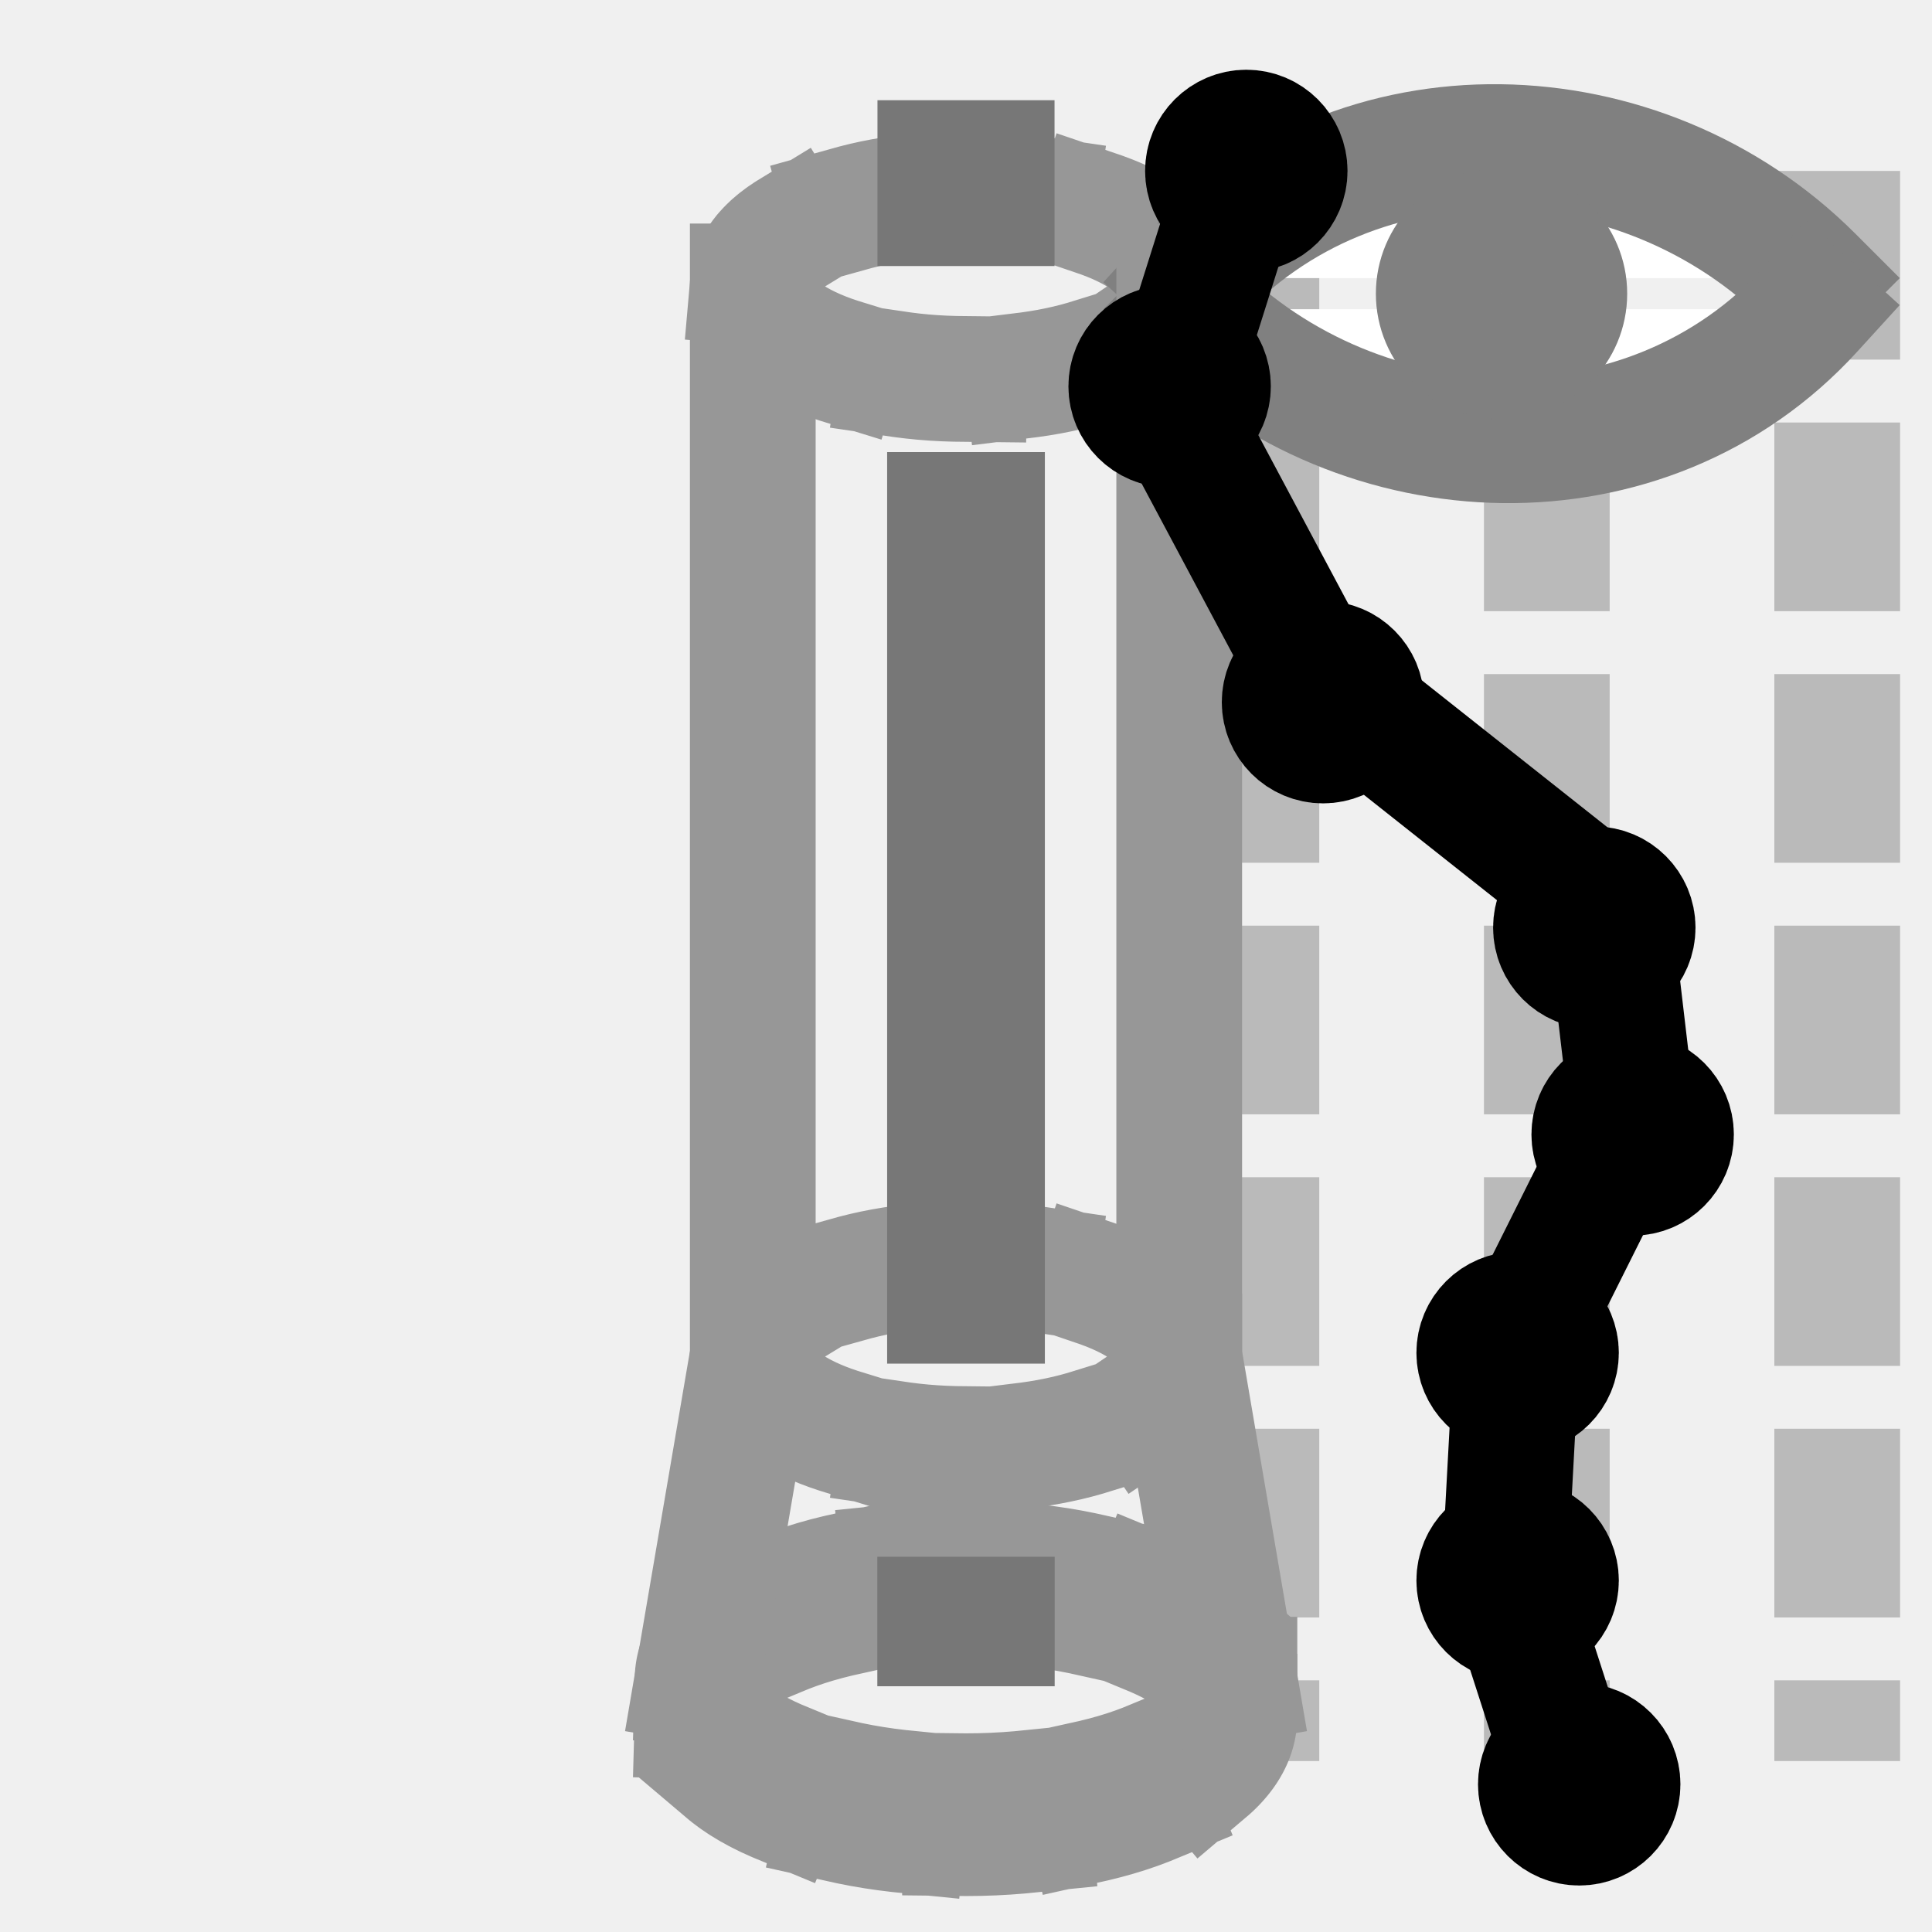
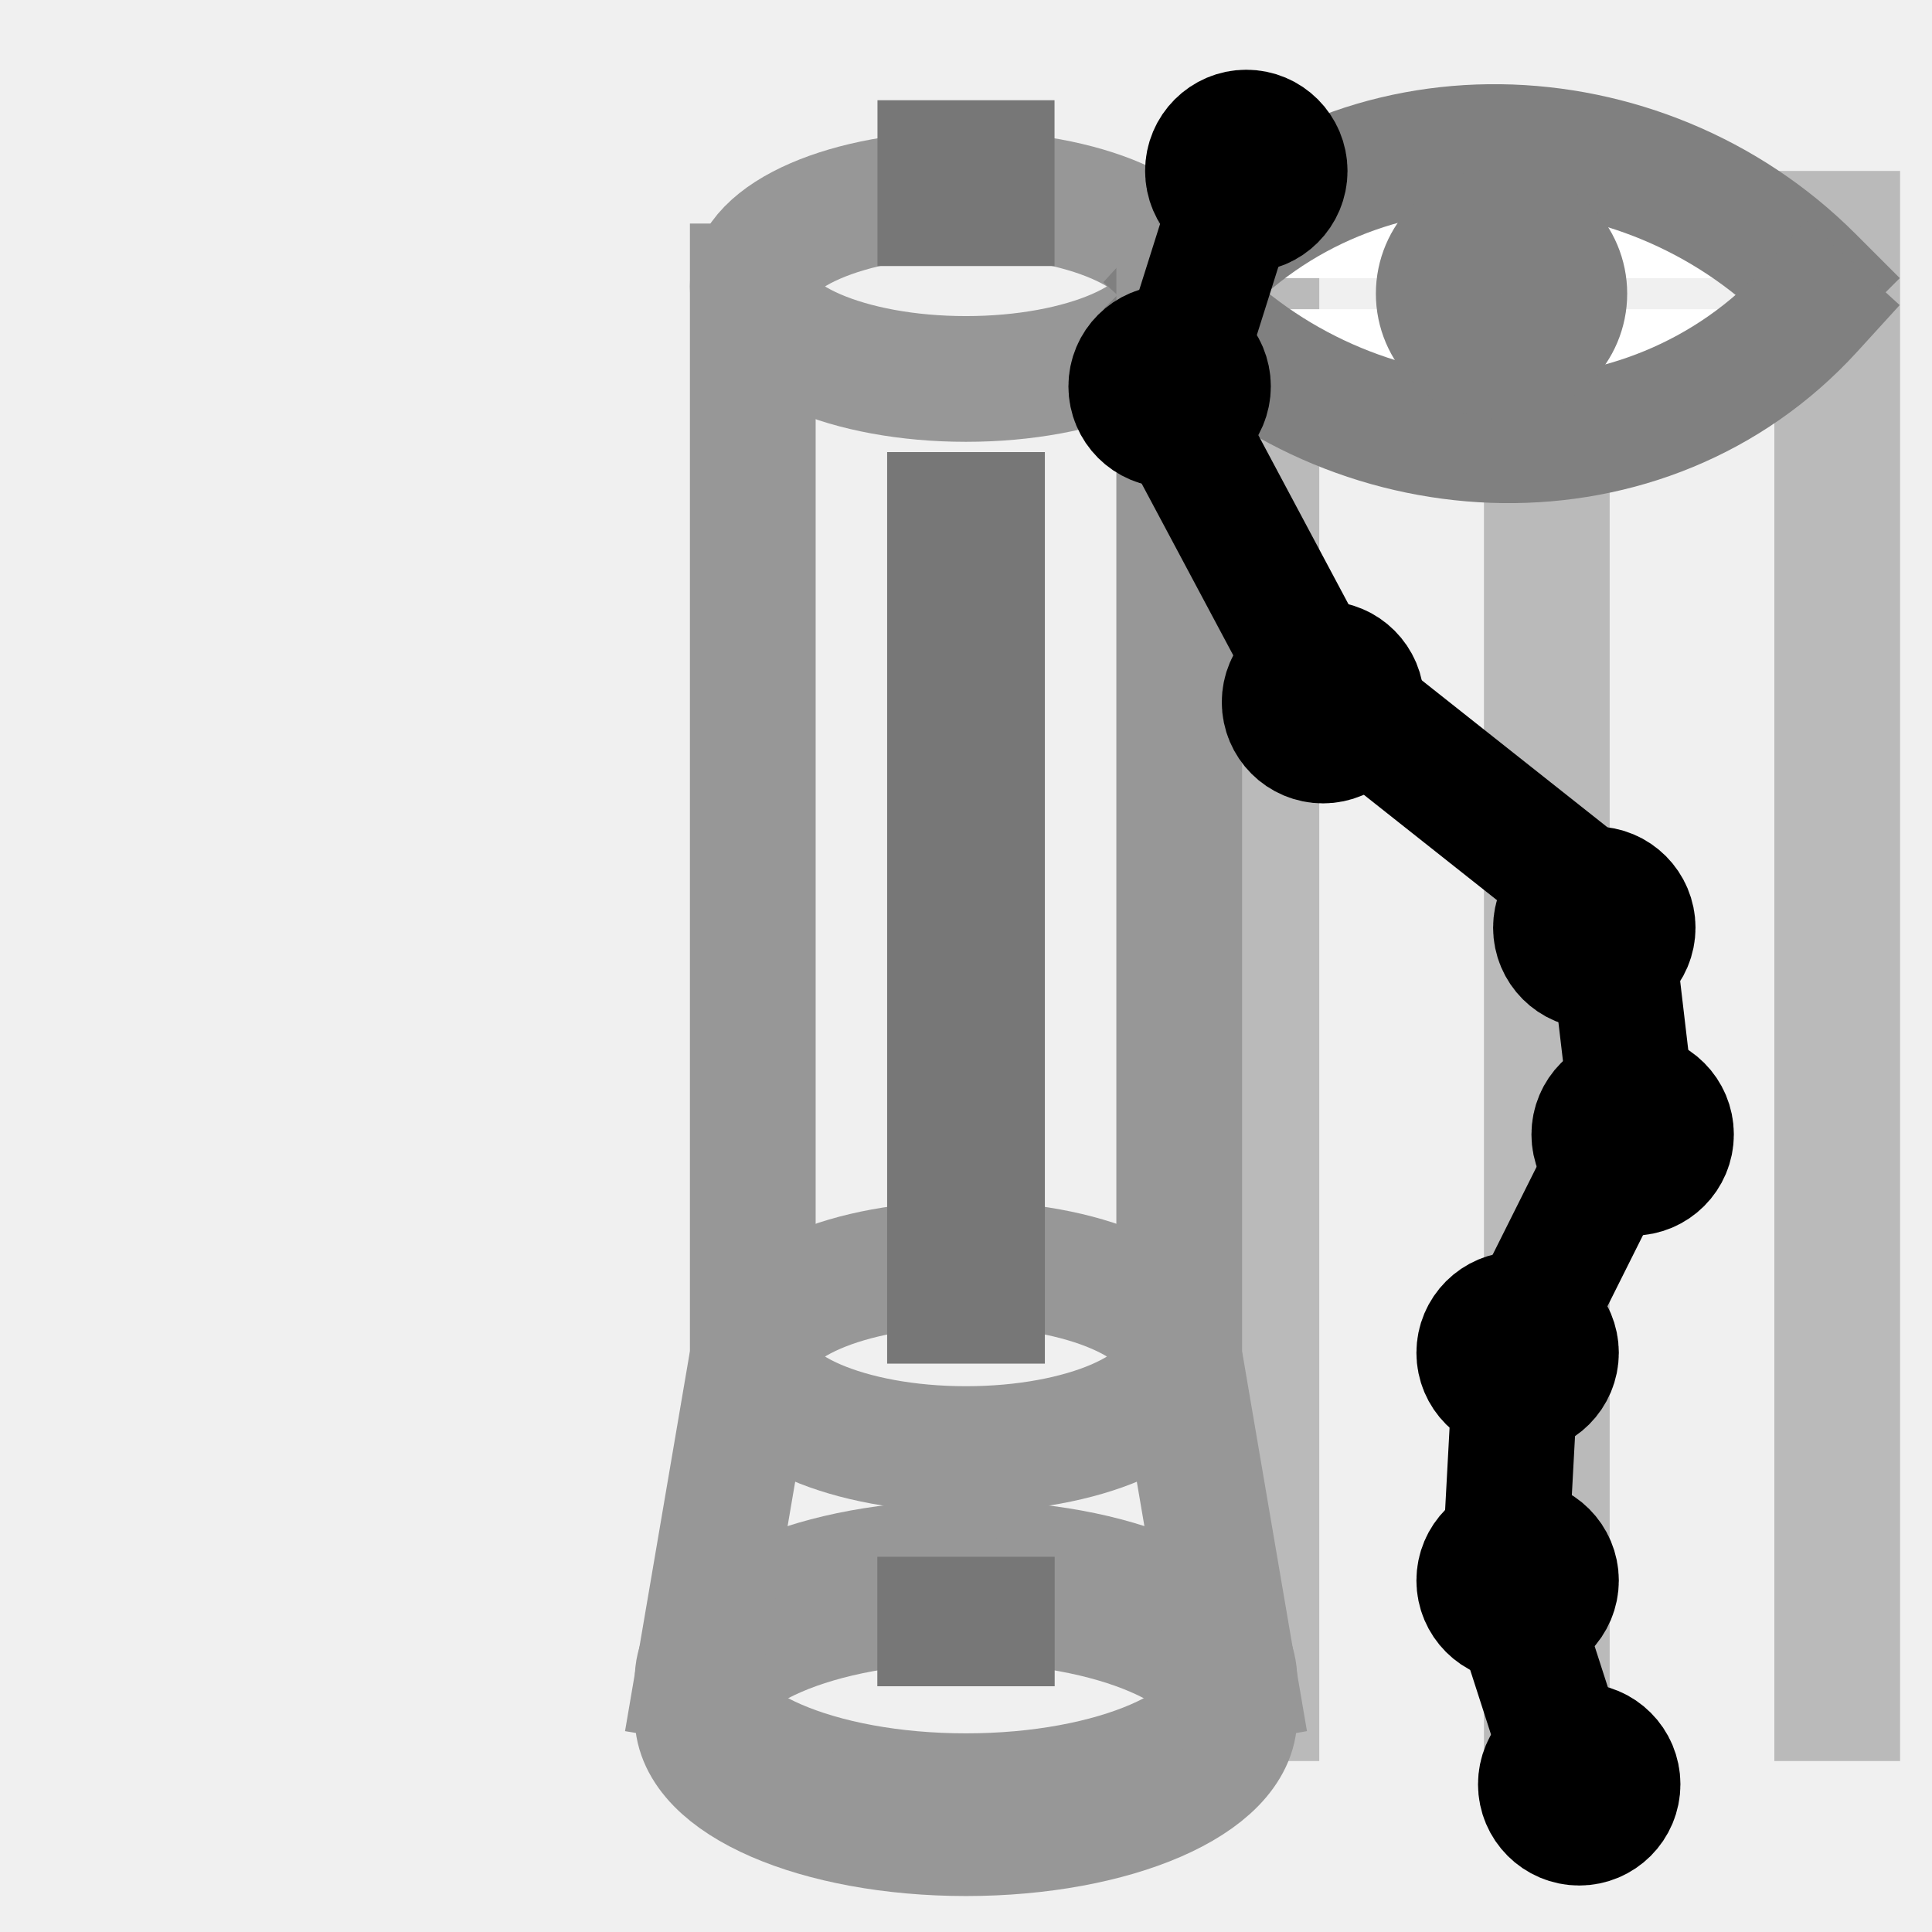
<svg xmlns="http://www.w3.org/2000/svg" width="100%" height="100%" viewBox="0 0 128 128" version="1.1" xml:space="preserve" style="fill-rule:evenodd;clip-rule:evenodd;stroke-linejoin:round;stroke-miterlimit:1.5;">
  <g transform="matrix(1,0,0,1,-1246,-1780)">
    <g id="GroundPointParametersVisible" transform="matrix(1,0,0,1,1068,1068)">
      <rect x="178" y="712" width="128" height="128" style="fill:none;" />
      <clipPath id="_clip1">
        <rect x="178" y="712" width="128" height="128" />
      </clipPath>
      <g clip-path="url(#_clip1)">
        <g>
          <g transform="matrix(1,0,0,1,38.48025,0.540942)">
-             <path d="M242,722.784L242,828.134" style="fill:none;stroke:rgb(186,186,186);stroke-width:8.33px;stroke-dasharray:12.5,4.167,0,0,0,0;" />
+             <path d="M242,722.784L242,828.134" style="fill:none;stroke:rgb(186,186,186);stroke-width:8.33px;" />
          </g>
          <g transform="matrix(1,0,0,1,19.24013,0.540942)">
-             <path d="M242,722.784L242,828.134" style="fill:none;stroke:rgb(186,186,186);stroke-width:8.33px;stroke-dasharray:12.5,4.167,0,0,0,0;" />
+             <path d="M242,722.784L242,828.134" style="fill:none;stroke:rgb(186,186,186);stroke-width:8.33px;" />
          </g>
          <g transform="matrix(1,0,0,1,57.72038,0.540942)">
-             <path d="M242,722.784L242,828.134" style="fill:none;stroke:rgb(186,186,186);stroke-width:8.33px;stroke-dasharray:12.5,4.167,0,0,0,0;" />
+             <path d="M242,722.784L242,828.134" style="fill:none;stroke:rgb(186,186,186);stroke-width:8.33px;" />
          </g>
          <g transform="matrix(1,0,0,1,0,-890)">
            <g transform="matrix(1,0,0,1,7.6626,-2.132302)">
-               <ellipse cx="234.337" cy="1623.109" rx="14.126" ry="6.13" style="fill:none;stroke:rgb(151,151,151);stroke-width:8.33px;stroke-linecap:square;stroke-dasharray:4.167,4.167,0,0,0,0;" />
+               <ellipse cx="234.337" cy="1623.109" rx="14.126" ry="6.13" style="fill:none;stroke:rgb(151,151,151);stroke-width:8.33px;stroke-linecap:square;" />
            </g>
            <g transform="matrix(1,0,0,1,7.6626,68.76645)">
-               <ellipse cx="234.337" cy="1623.109" rx="14.126" ry="6.13" style="fill:none;stroke:rgb(151,151,151);stroke-width:8.33px;stroke-linecap:square;stroke-dasharray:4.167,4.167,0,0,0,0;" />
+               <ellipse cx="234.337" cy="1623.109" rx="14.126" ry="6.13" style="fill:none;stroke:rgb(151,151,151);stroke-width:8.33px;stroke-linecap:square;" />
            </g>
            <g transform="matrix(1.258838,0,0,1.258838,-52.9928,-329.9427)">
-               <ellipse cx="234.337" cy="1623.109" rx="14.126" ry="6.13" style="fill:none;stroke:rgb(151,151,151);stroke-width:6.62px;stroke-linecap:square;stroke-dasharray:3.31,3.31,0,0,0,0;" />
+               <ellipse cx="234.337" cy="1623.109" rx="14.126" ry="6.13" style="fill:none;stroke:rgb(151,151,151);stroke-width:6.62px;stroke-linecap:square;" />
            </g>
            <g transform="matrix(1.258838,0,0,1.258838,-52.9928,-327.4972)">
-               <ellipse cx="234.337" cy="1623.109" rx="14.126" ry="6.13" style="fill:none;stroke:rgb(151,151,151);stroke-width:6.62px;stroke-linecap:square;stroke-dasharray:3.31,3.31,0,0,0,0;" />
+               <ellipse cx="234.337" cy="1623.109" rx="14.126" ry="6.13" style="fill:none;stroke:rgb(151,151,151);stroke-width:6.62px;stroke-linecap:square;" />
            </g>
-             <path d="M227.874,1620.976L227.874,1691.875L224.217,1713.288" style="fill:none;stroke:rgb(151,151,151);stroke-width:8.33px;stroke-linecap:square;stroke-dasharray:4.167,4.167,0,0,0,0;" />
+             <path d="M227.874,1620.976L227.874,1691.875L224.217,1713.288" style="fill:none;stroke:rgb(151,151,151);stroke-width:8.33px;stroke-linecap:square;" />
            <g transform="matrix(0.745781,0,0,0.745781,-461.2293,1014.539)">
              <path d="M963.037,812.42C977.638,796.405 1002.974,797.394 1018,812.42" style="fill:white;stroke:rgb(128,128,128);stroke-width:11.17px;stroke-linecap:square;stroke-linejoin:miter;" />
            </g>
            <g transform="matrix(-0.745781,-0,0,-0.745781,1016.19,2228.373)">
              <path d="M963.037,812.42C977.638,796.405 1002.974,797.394 1018,812.42" style="fill:white;stroke:rgb(128,128,128);stroke-width:11.17px;stroke-linecap:square;stroke-linejoin:miter;" />
            </g>
            <g transform="matrix(0.745781,0,0,0.745781,-410.4242,1011.409)">
              <circle cx="922.395" cy="817.998" r="5.578" style="fill:white;stroke:rgb(128,128,128);stroke-width:11.17px;stroke-linecap:square;stroke-linejoin:miter;" />
            </g>
            <g transform="matrix(-1,0,0,1,484,0)">
-               <path d="M227.874,1620.976L227.874,1691.875L224.217,1713.288" style="fill:none;stroke:rgb(151,151,151);stroke-width:8.33px;stroke-linecap:square;stroke-dasharray:4.167,4.167,0,0,0,0;" />
+               <path d="M227.874,1620.976L227.874,1691.875L224.217,1713.288" style="fill:none;stroke:rgb(151,151,151);stroke-width:8.33px;stroke-linecap:square;" />
            </g>
          </g>
          <g transform="matrix(1,0,0,0.093849,0,651.356)">
            <path d="M242,722.784L242,828.134" style="fill:none;stroke:rgb(119,119,119);stroke-width:11.73px;stroke-linecap:square;" />
          </g>
          <g transform="matrix(1,0,0,0.521499,0,367.7465)">
            <path d="M242,722.784L242,828.134" style="fill:none;stroke:rgb(119,119,119);stroke-width:10.45px;stroke-linecap:square;" />
          </g>
          <g transform="matrix(1,0,0,0.073252,0,762.6251)">
            <path d="M242,722.784L242,828.134" style="fill:none;stroke:rgb(119,119,119);stroke-width:11.75px;stroke-linecap:square;" />
          </g>
        </g>
        <g transform="matrix(1,0,0,1,0.403664,0.540942)">
          <path d="M259.931,722.784L255.087,738.122L264.775,756.286L284.149,771.624L285.764,785.348L278.095,800.686L277.287,815.621L281.324,828.134" style="fill:none;stroke:black;stroke-width:8.33px;stroke-linecap:round;" />
        </g>
        <g transform="matrix(1,0,0,1,76.14495,66.61401)">
          <circle cx="206.482" cy="763.601" r="2.54" style="fill:none;stroke:black;stroke-width:8.33px;stroke-linecap:round;" />
        </g>
        <g transform="matrix(1,0,0,1,72.06428,53.11241)">
          <circle cx="206.482" cy="763.601" r="2.54" style="fill:none;stroke:black;stroke-width:8.33px;stroke-linecap:round;" />
        </g>
        <g transform="matrix(1,0,0,1,72.06428,38.02602)">
          <circle cx="206.482" cy="763.601" r="2.54" style="fill:none;stroke:black;stroke-width:8.33px;stroke-linecap:round;" />
        </g>
        <g transform="matrix(1,0,0,1,79.68529,23.5596)">
          <circle cx="206.482" cy="763.601" r="2.54" style="fill:none;stroke:black;stroke-width:8.33px;stroke-linecap:round;" />
        </g>
        <g transform="matrix(1,0,0,1,77.14495,9.85846)">
          <circle cx="206.482" cy="763.601" r="2.54" style="fill:none;stroke:black;stroke-width:8.33px;stroke-linecap:round;" />
        </g>
        <g transform="matrix(1,0,0,1,59.17009,-5.080674)">
          <circle cx="206.482" cy="763.601" r="2.54" style="fill:none;stroke:black;stroke-width:8.33px;stroke-linecap:round;" />
        </g>
        <g transform="matrix(1,0,0,1,54.08941,-40.27608)">
          <circle cx="206.482" cy="763.601" r="2.54" style="fill:none;stroke:black;stroke-width:8.33px;stroke-linecap:round;" />
        </g>
        <g transform="matrix(1,0,0,1,49.00874,-26.00394)">
          <circle cx="206.482" cy="763.601" r="2.54" style="fill:none;stroke:black;stroke-width:8.33px;stroke-linecap:round;" />
        </g>
      </g>
    </g>
  </g>
</svg>
